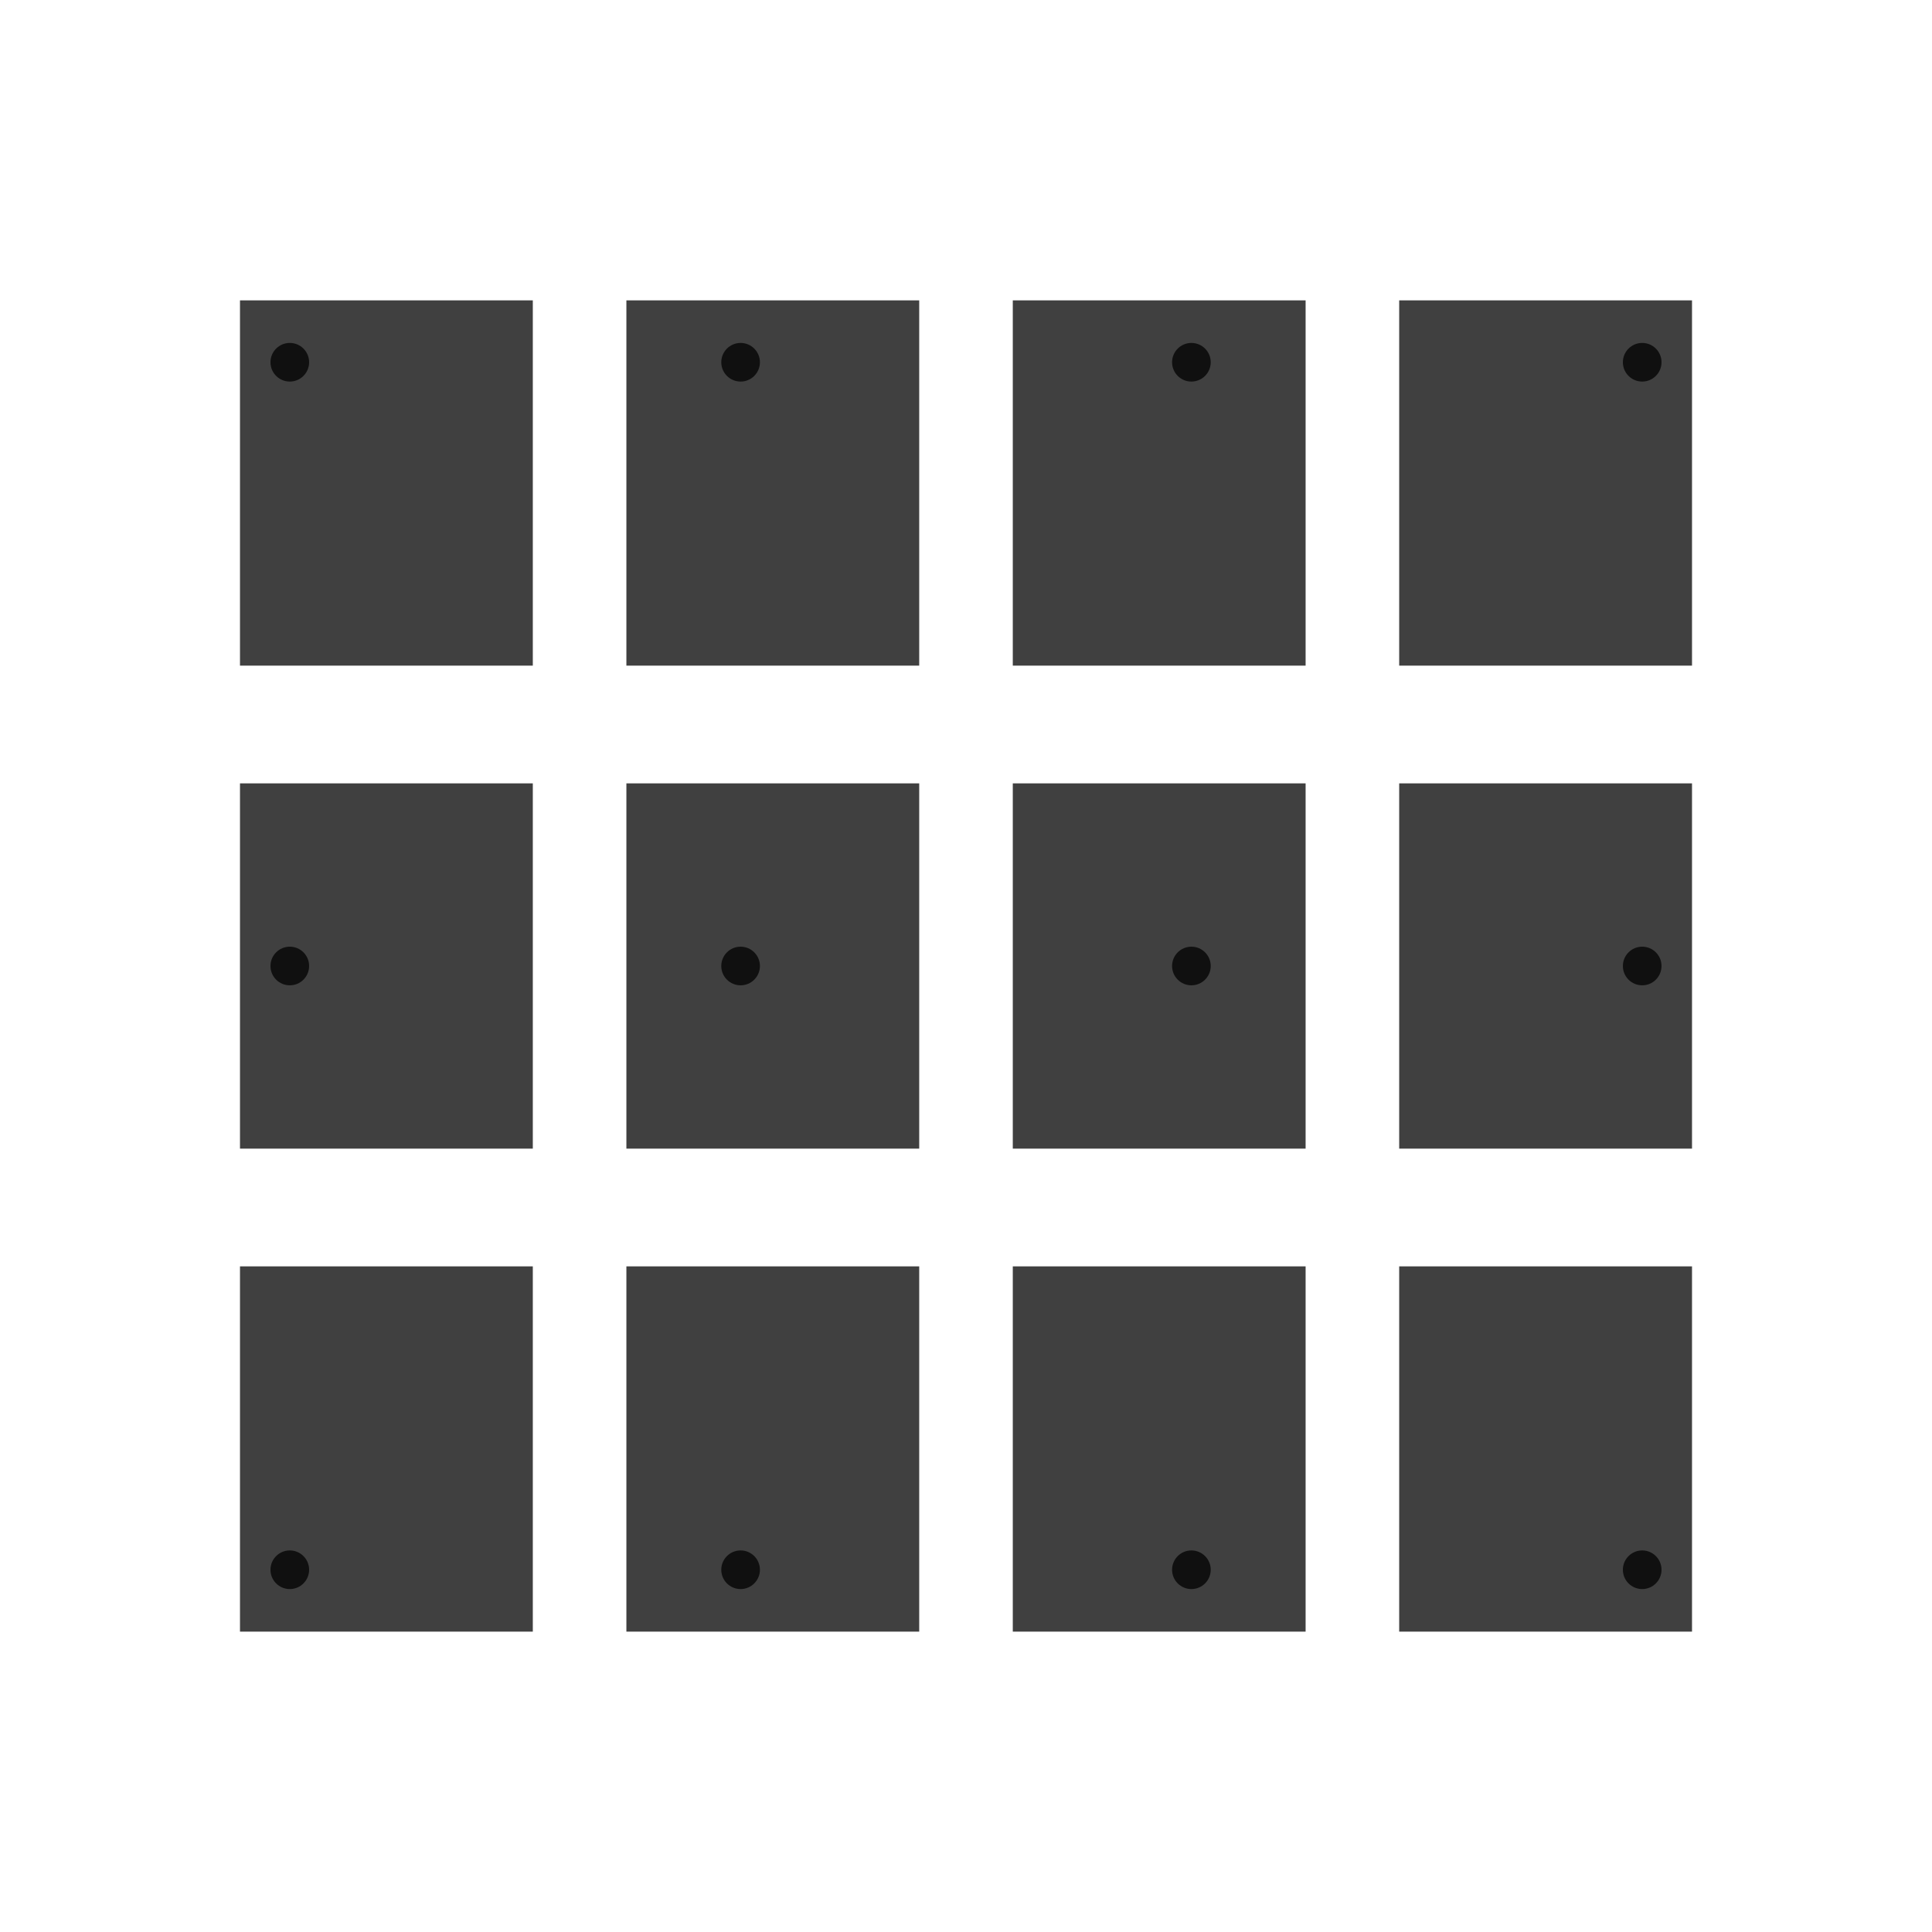
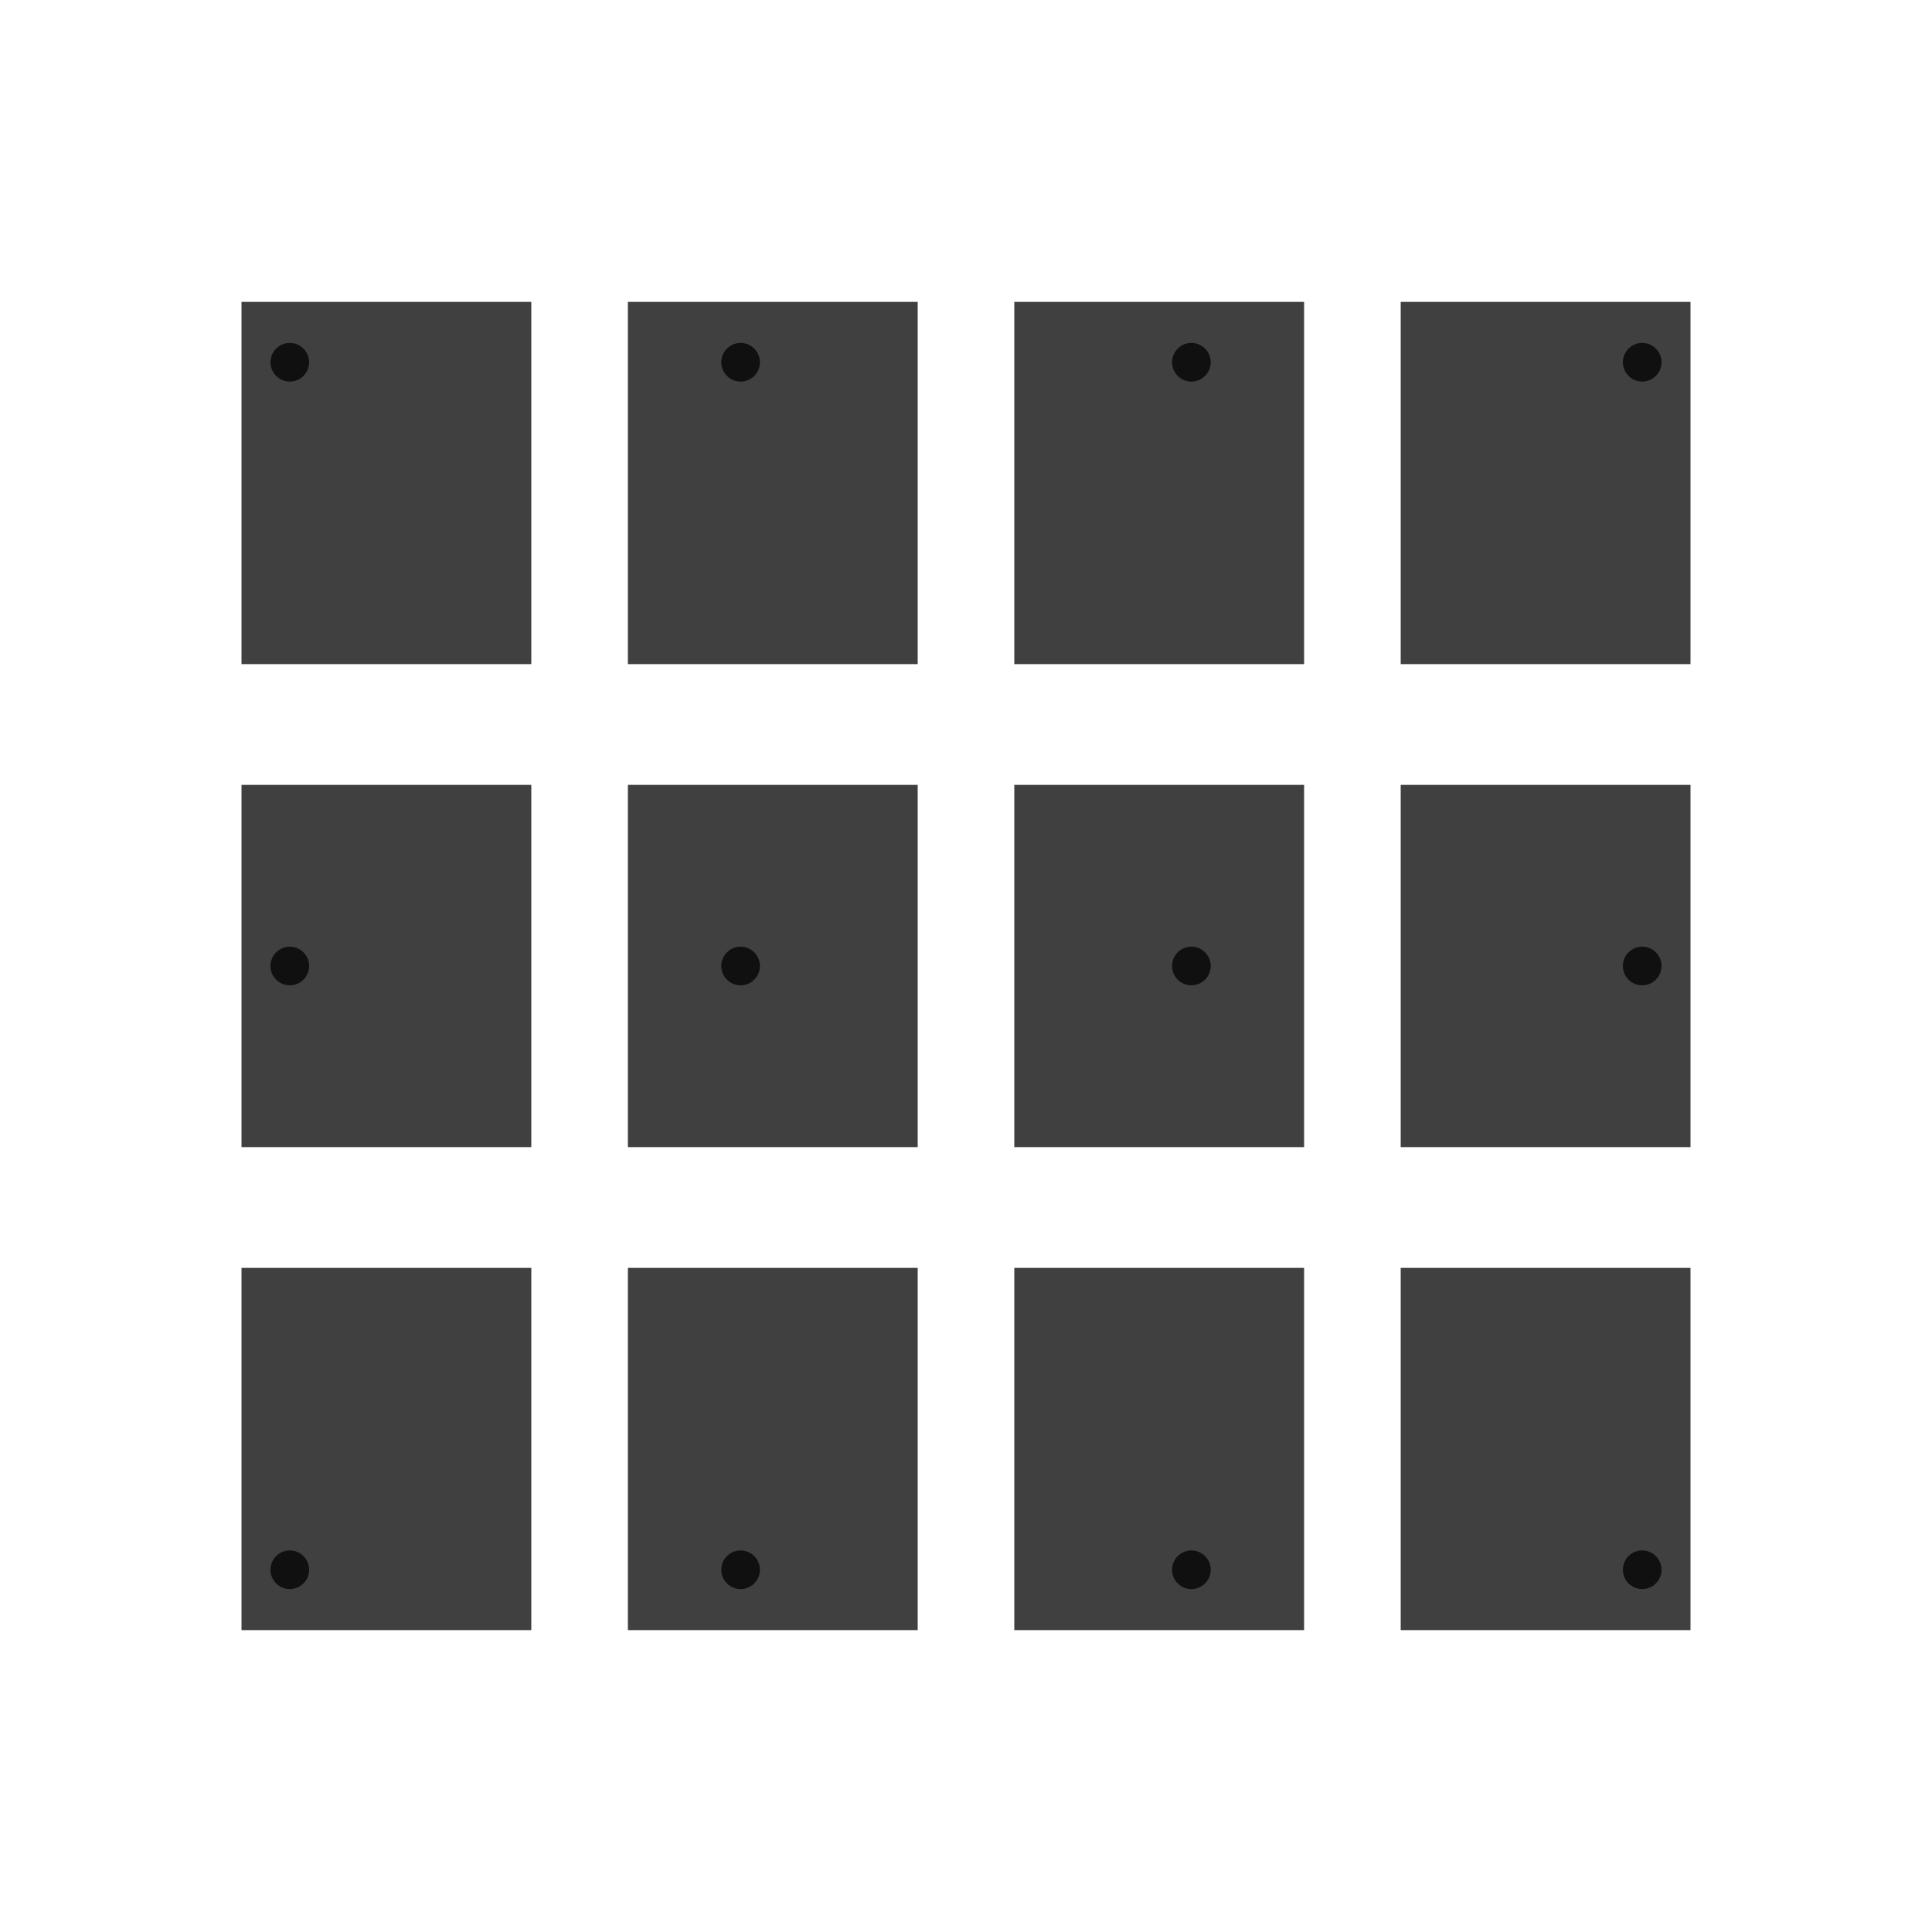
<svg xmlns="http://www.w3.org/2000/svg" width="640" height="640" viewport-fill="#000" label="_shape #58 filtz #6">
  <defs>
    <style type="text/css">
.f-0 { fill: #000;  }
.f-1 { fill: #101010;  }
.f-2 { fill: #202020;  }
.f-3 { fill: #303030;  }
.f-4 { fill: #404040;  }
.f-5 { fill: #505050;  }
.f-6 { fill: #606060;  }
.f-7 { fill: #707070;  }
.f-8 { fill: #808080;  }
.f-9 { fill: #909090;  }
.f-10 { fill: #a0a0a0;  }
.f-11 { fill: #b0b0b0;  }
.f-12 { fill: #c0c0c0;  }
.f-13 { fill: #d0d0d0;  }
.f-14 { fill: #e0e0e0;  }
.f-15 { fill: #f0f0f0;  }
.bgc { fill: #101010;  }
- .fore { fill: #404040; stroke: #404040;  }
+ .fore { fill: #404040; stroke-color: #404040; sroke-width: 0;  }
text{ font-family: Freemono, Sans, Arial; } 
</style>
  </defs>
  <g fill-rule="evenodd">
    <g transform="translate(128,160)">
      <path d="M-48,-60L48,-60L48,60L-48,60Z" class="fore" />
      <circle cx="-32" cy="-40" r="6.4" class="bgc" />
    </g>
    <g transform="translate(128,320)">
      <path d="M-48,-60L48,-60L48,60L-48,60Z" class="fore" />
      <circle cx="-32" cy="0" r="6.4" class="bgc" />
    </g>
    <g transform="translate(128,480)">
      <path d="M-48,-60L48,-60L48,60L-48,60Z" class="fore" />
      <circle cx="-32" cy="40" r="6.4" class="bgc" />
    </g>
    <g transform="translate(256,160)">
      <path d="M-48,-60L48,-60L48,60L-48,60Z" class="fore" />
      <circle cx="-10.667" cy="-40" r="6.4" class="bgc" />
    </g>
    <g transform="translate(256,320)">
      <path d="M-48,-60L48,-60L48,60L-48,60Z" class="fore" />
      <circle cx="-10.667" cy="0" r="6.4" class="bgc" />
    </g>
    <g transform="translate(256,480)">
      <path d="M-48,-60L48,-60L48,60L-48,60Z" class="fore" />
      <circle cx="-10.667" cy="40" r="6.4" class="bgc" />
    </g>
    <g transform="translate(384,160)">
      <path d="M-48,-60L48,-60L48,60L-48,60Z" class="fore" />
      <circle cx="10.667" cy="-40" r="6.4" class="bgc" />
    </g>
    <g transform="translate(384,320)">
      <path d="M-48,-60L48,-60L48,60L-48,60Z" class="fore" />
      <circle cx="10.667" cy="0" r="6.4" class="bgc" />
    </g>
    <g transform="translate(384,480)">
      <path d="M-48,-60L48,-60L48,60L-48,60Z" class="fore" />
      <circle cx="10.667" cy="40" r="6.4" class="bgc" />
    </g>
    <g transform="translate(512,160)">
      <path d="M-48,-60L48,-60L48,60L-48,60Z" class="fore" />
      <circle cx="32" cy="-40" r="6.4" class="bgc" />
    </g>
    <g transform="translate(512,320)">
      <path d="M-48,-60L48,-60L48,60L-48,60Z" class="fore" />
      <circle cx="32" cy="0" r="6.4" class="bgc" />
    </g>
    <g transform="translate(512,480)">
      <path d="M-48,-60L48,-60L48,60L-48,60Z" class="fore" />
      <circle cx="32" cy="40" r="6.4" class="bgc" />
    </g>
  </g>
</svg>
